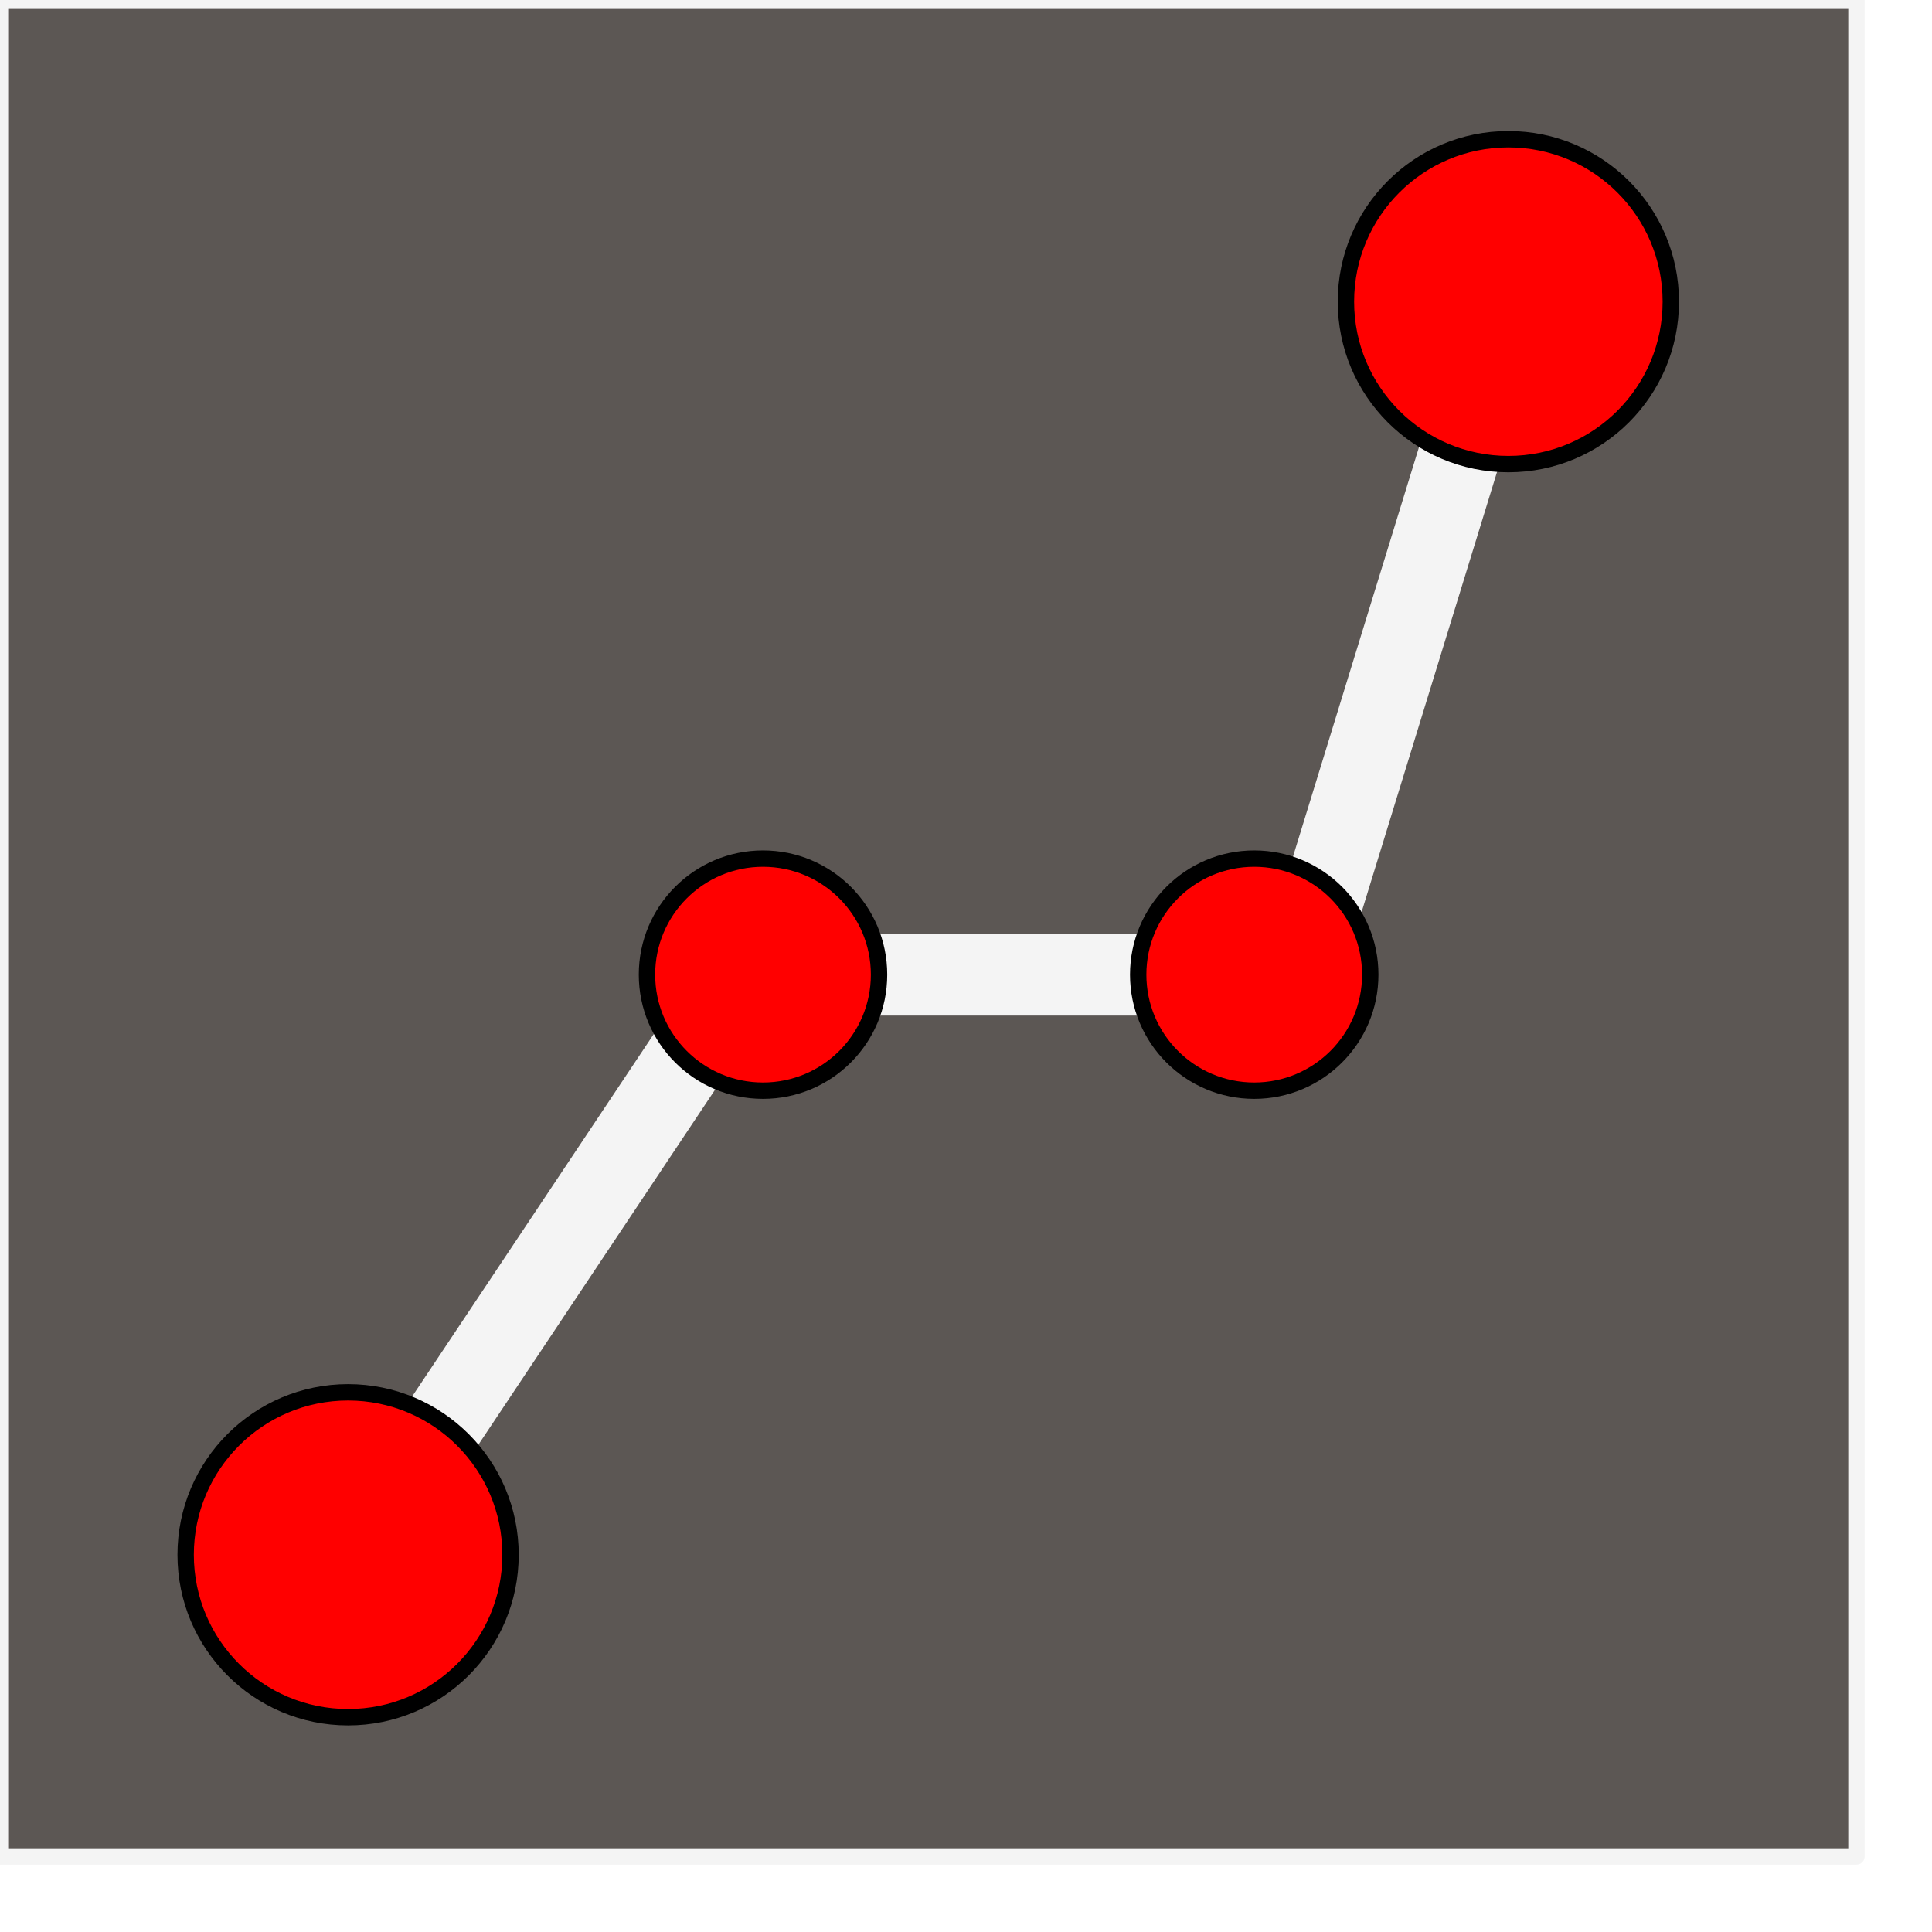
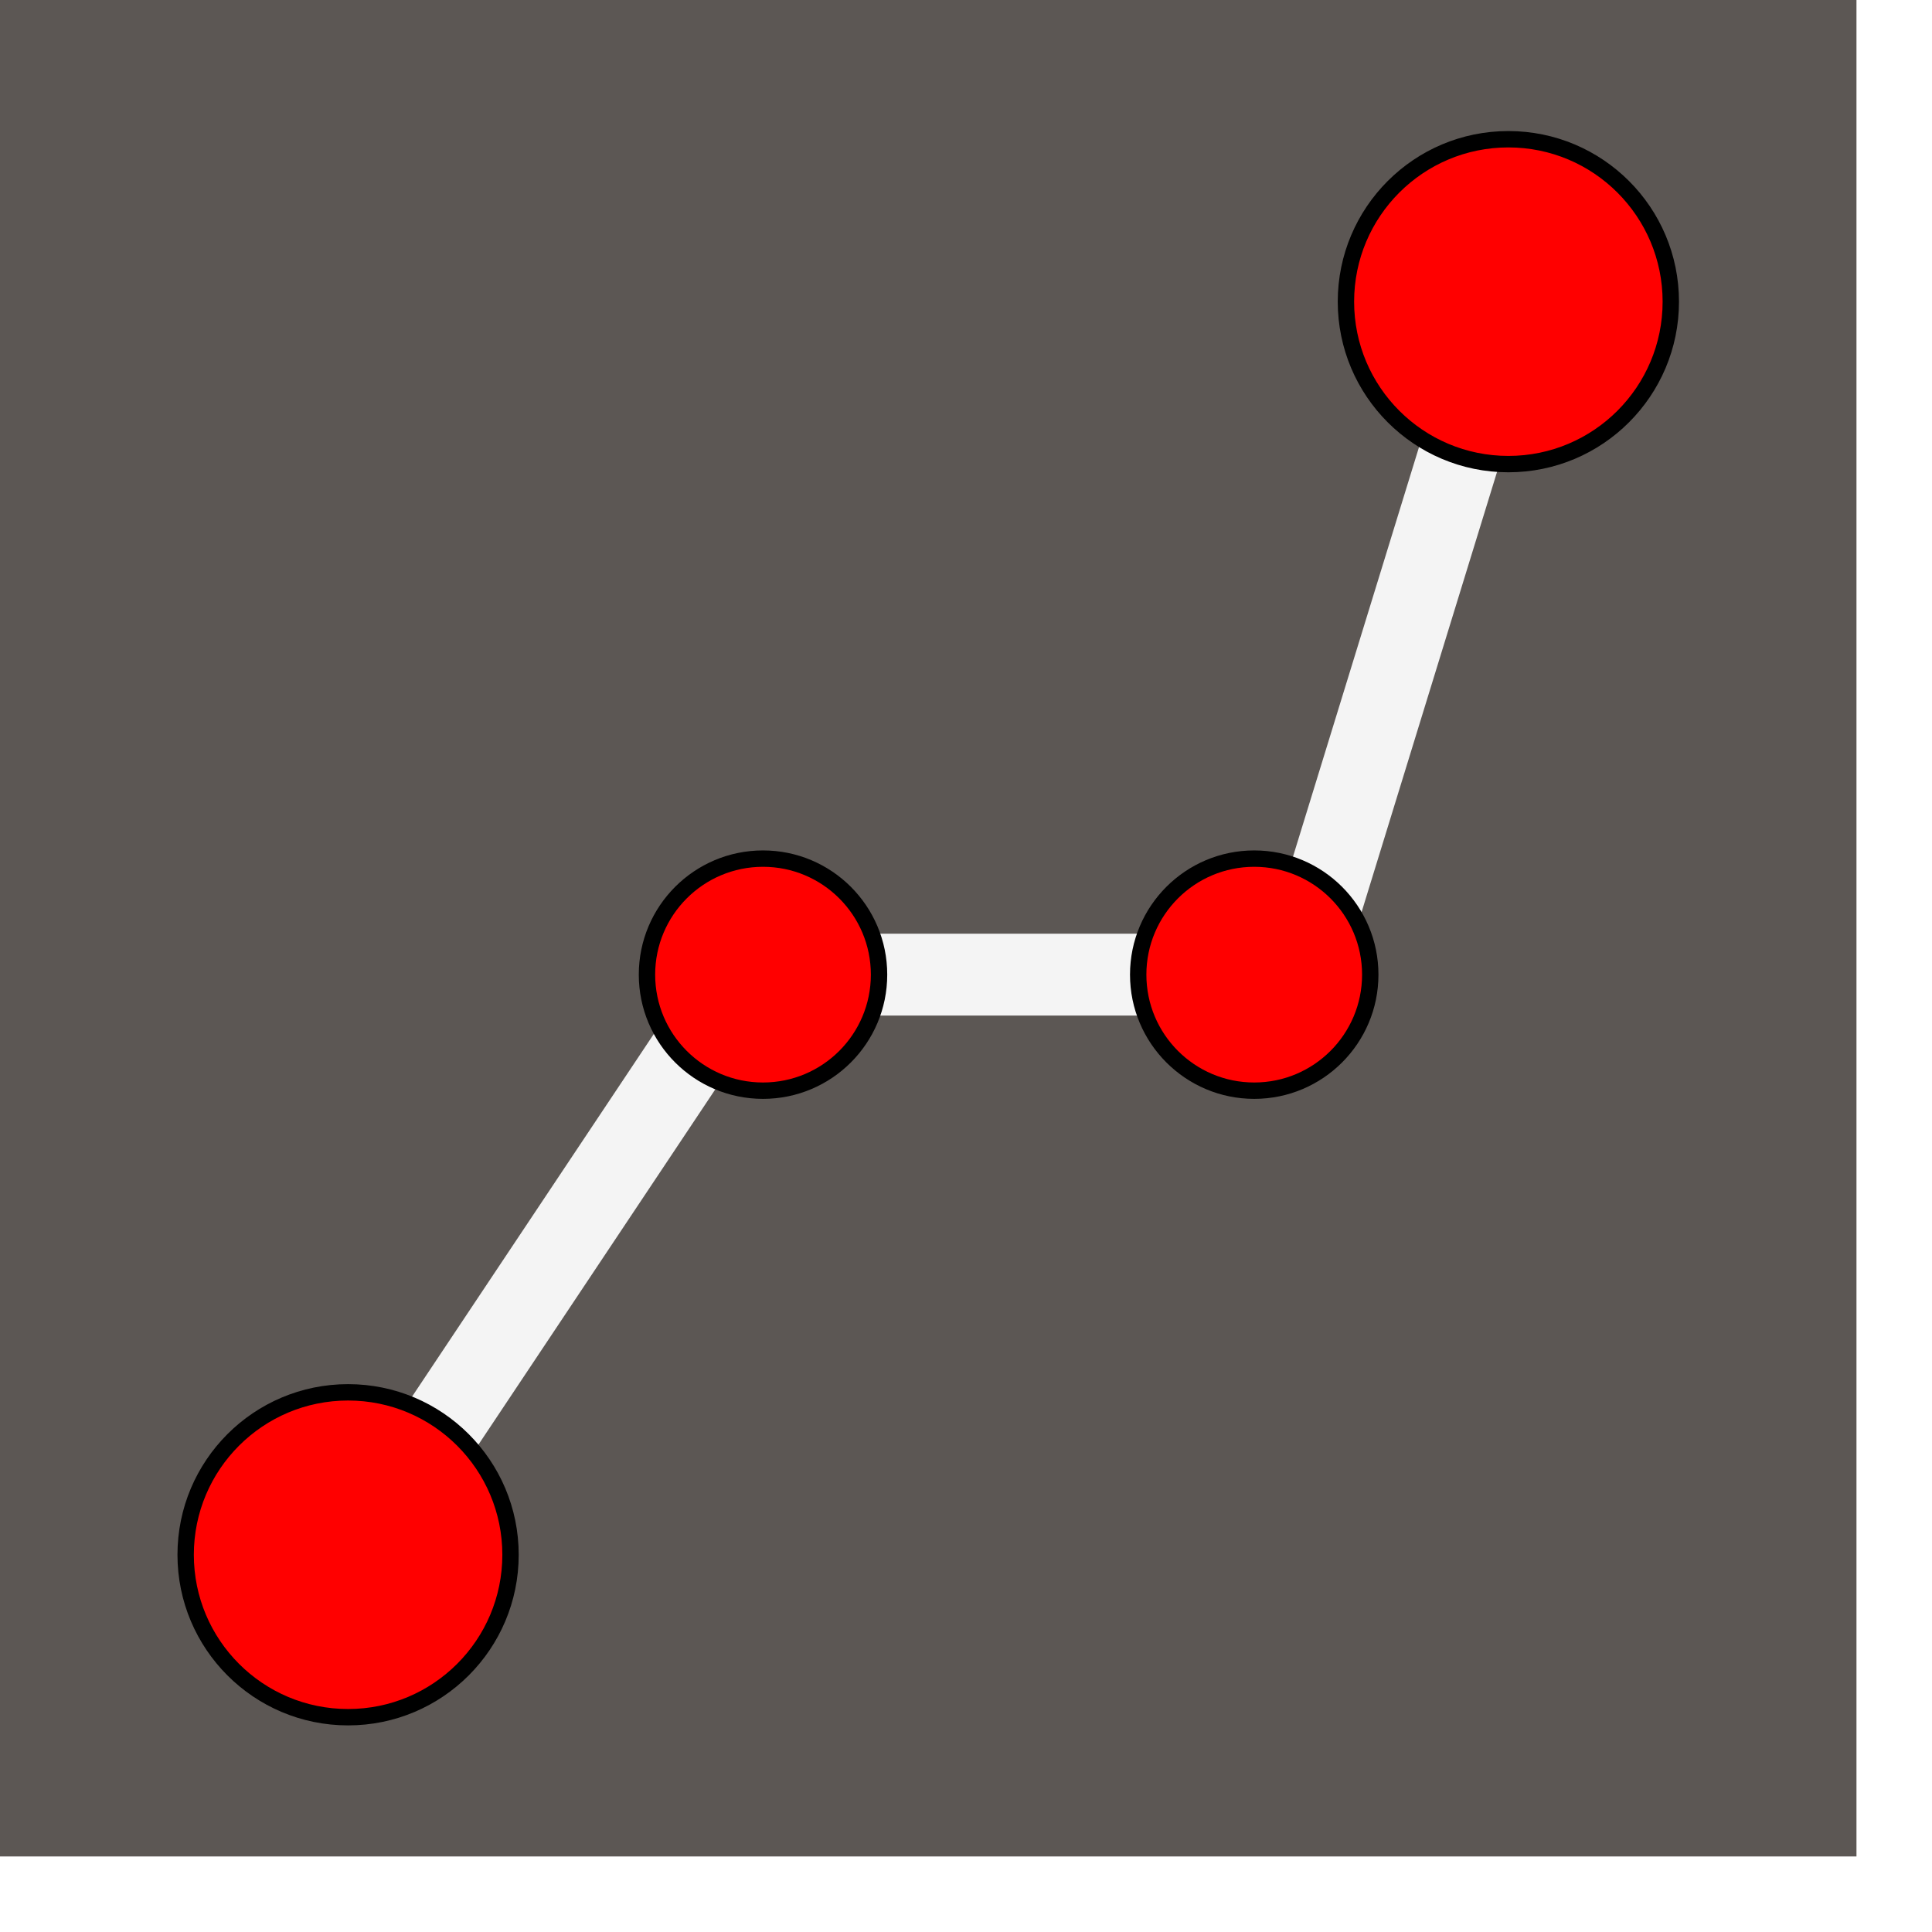
<svg xmlns="http://www.w3.org/2000/svg" version="1.1" id="Layer_1" x="0px" y="0px" width="118px" height="118px" viewBox="0 0 118 118" enable-background="new 0 0 118 118" xml:space="preserve">
  <g>
    <g>
-       <rect fill="#5C5754" width="113.386" height="113.386" />
-       <rect fill="none" stroke="#F4F4F4" stroke-linecap="round" stroke-linejoin="round" width="113.386" height="113.386" />
+       <rect fill="#5C5754" width="113.387" height="113.386" />
+       <rect fill="none" width="113.387" height="113.386" />
      <line fill="none" stroke="#F4F4F4" stroke-width="5" stroke-linecap="round" stroke-linejoin="round" x1="22.677" y1="93.543" x2="45.354" y2="59.527" />
      <line fill="none" stroke="#F4F4F4" stroke-width="5" stroke-linecap="round" stroke-linejoin="round" x1="79.37" y1="59.527" x2="45.354" y2="59.527" />
      <line fill="none" stroke="#F4F4F4" stroke-width="5" stroke-linecap="round" stroke-linejoin="round" x1="79.37" y1="59.527" x2="90.709" y2="22.677" />
      <circle fill="#FF0000" cx="46.602" cy="59.528" r="7.087" />
      <circle fill="none" stroke="#000000" stroke-linecap="round" stroke-linejoin="round" cx="46.602" cy="59.528" r="7.087" />
      <circle fill="#FF0000" cx="21.26" cy="94.96" r="9.921" />
      <circle fill="none" stroke="#000000" stroke-linecap="round" stroke-linejoin="round" cx="21.26" cy="94.96" r="9.921" />
      <circle fill="#FF0000" cx="92.126" cy="18.425" r="9.921" />
      <circle fill="none" stroke="#000000" stroke-linecap="round" stroke-linejoin="round" cx="92.126" cy="18.425" r="9.921" />
      <circle fill="#FF0000" cx="76.604" cy="59.528" r="7.087" />
      <circle fill="none" stroke="#000000" stroke-linecap="round" stroke-linejoin="round" cx="76.604" cy="59.528" r="7.087" />
    </g>
  </g>
</svg>
